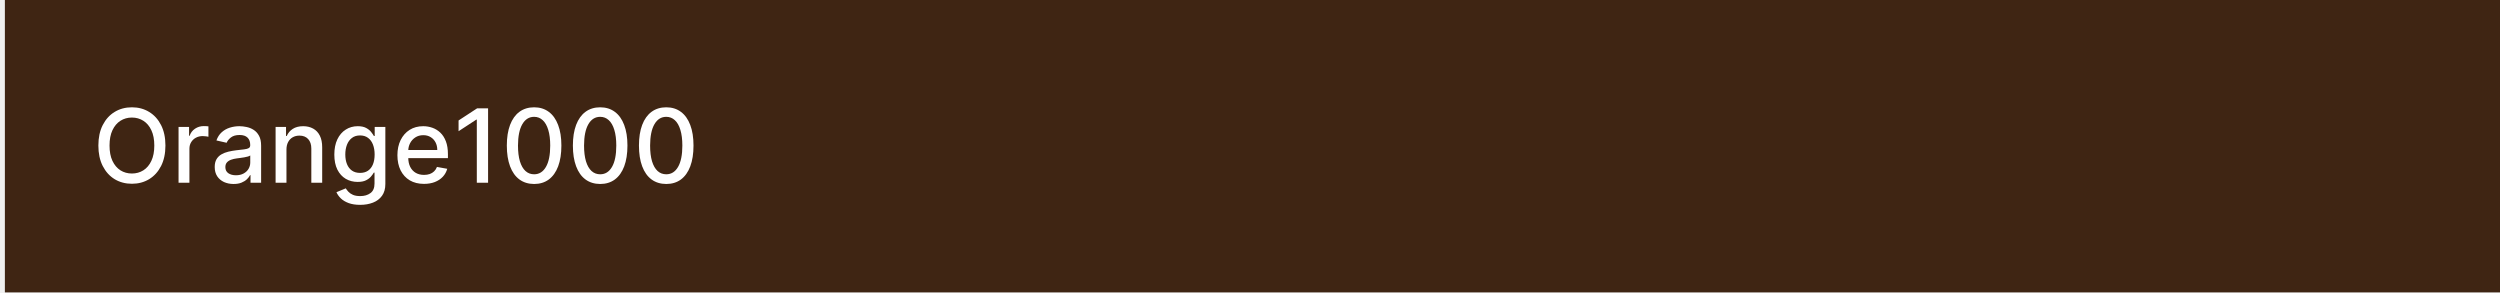
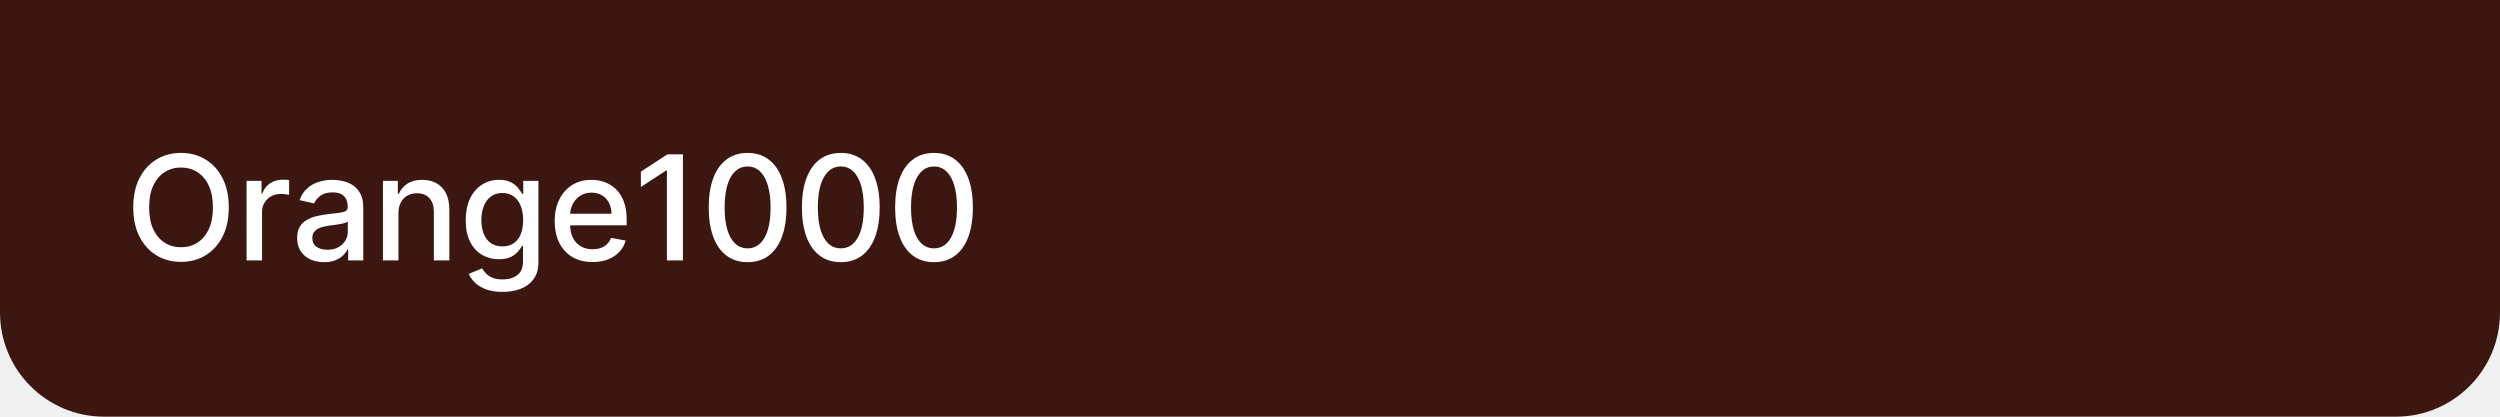
- <svg xmlns="http://www.w3.org/2000/svg" width="342" height="40" viewBox="0 0 342 40" fill="none">
-   <rect width="341.333" height="40" transform="translate(0.666992)" fill="#3F2513" />
-   <path d="M22.63 19.909C22.63 20.996 22.431 21.931 22.034 22.713C21.636 23.492 21.09 24.092 20.398 24.513C19.708 24.93 18.925 25.139 18.046 25.139C17.165 25.139 16.378 24.93 15.685 24.513C14.995 24.092 14.452 23.49 14.054 22.708C13.656 21.926 13.457 20.993 13.457 19.909C13.457 18.822 13.656 17.889 14.054 17.11C14.452 16.328 14.995 15.728 15.685 15.31C16.378 14.889 17.165 14.679 18.046 14.679C18.925 14.679 19.708 14.889 20.398 15.31C21.09 15.728 21.636 16.328 22.034 17.11C22.431 17.889 22.63 18.822 22.63 19.909ZM21.109 19.909C21.109 19.081 20.974 18.383 20.706 17.816C20.441 17.246 20.076 16.815 19.612 16.523C19.152 16.229 18.63 16.081 18.046 16.081C17.46 16.081 16.936 16.229 16.475 16.523C16.015 16.815 15.65 17.246 15.382 17.816C15.116 18.383 14.984 19.081 14.984 19.909C14.984 20.738 15.116 21.437 15.382 22.007C15.65 22.574 16.015 23.005 16.475 23.3C16.936 23.591 17.46 23.737 18.046 23.737C18.63 23.737 19.152 23.591 19.612 23.3C20.076 23.005 20.441 22.574 20.706 22.007C20.974 21.437 21.109 20.738 21.109 19.909ZM24.426 25V17.364H25.863V18.577H25.942C26.082 18.166 26.327 17.843 26.678 17.607C27.033 17.369 27.434 17.249 27.881 17.249C27.974 17.249 28.084 17.253 28.209 17.259C28.339 17.266 28.44 17.274 28.513 17.284V18.706C28.453 18.689 28.347 18.671 28.195 18.651C28.042 18.628 27.89 18.616 27.737 18.616C27.386 18.616 27.073 18.691 26.797 18.84C26.526 18.986 26.31 19.19 26.151 19.452C25.992 19.71 25.913 20.005 25.913 20.337V25H24.426ZM31.953 25.169C31.469 25.169 31.032 25.079 30.64 24.901C30.249 24.718 29.939 24.455 29.711 24.11C29.485 23.765 29.373 23.343 29.373 22.842C29.373 22.412 29.456 22.057 29.621 21.778C29.787 21.5 30.011 21.28 30.293 21.117C30.574 20.955 30.889 20.832 31.237 20.749C31.585 20.666 31.94 20.604 32.301 20.56C32.758 20.507 33.13 20.464 33.415 20.431C33.7 20.395 33.907 20.337 34.036 20.257C34.165 20.178 34.23 20.048 34.23 19.869V19.834C34.23 19.4 34.107 19.064 33.862 18.825C33.62 18.587 33.259 18.467 32.778 18.467C32.278 18.467 31.883 18.578 31.595 18.8C31.31 19.019 31.113 19.263 31.003 19.531L29.606 19.213C29.772 18.749 30.014 18.375 30.332 18.09C30.654 17.801 31.023 17.592 31.441 17.463C31.859 17.331 32.298 17.264 32.758 17.264C33.063 17.264 33.386 17.301 33.728 17.374C34.073 17.443 34.394 17.572 34.692 17.761C34.994 17.95 35.241 18.22 35.433 18.572C35.625 18.92 35.721 19.372 35.721 19.929V25H34.27V23.956H34.21C34.114 24.148 33.97 24.337 33.778 24.523C33.585 24.708 33.339 24.863 33.037 24.985C32.735 25.108 32.374 25.169 31.953 25.169ZM32.276 23.976C32.687 23.976 33.038 23.895 33.33 23.732C33.625 23.57 33.849 23.358 34.001 23.096C34.157 22.831 34.235 22.547 34.235 22.246V21.261C34.182 21.314 34.079 21.364 33.927 21.41C33.778 21.454 33.607 21.492 33.415 21.525C33.222 21.555 33.035 21.583 32.853 21.609C32.671 21.633 32.518 21.652 32.395 21.669C32.107 21.706 31.844 21.767 31.605 21.853C31.37 21.939 31.181 22.063 31.038 22.226C30.899 22.385 30.829 22.597 30.829 22.862C30.829 23.23 30.965 23.509 31.237 23.697C31.509 23.883 31.855 23.976 32.276 23.976ZM39.188 20.466V25H37.701V17.364H39.128V18.607H39.223C39.398 18.202 39.673 17.877 40.048 17.632C40.426 17.387 40.901 17.264 41.475 17.264C41.995 17.264 42.451 17.374 42.842 17.592C43.233 17.808 43.536 18.129 43.752 18.557C43.967 18.984 44.075 19.513 44.075 20.143V25H42.589V20.322C42.589 19.768 42.444 19.336 42.156 19.024C41.868 18.709 41.472 18.552 40.968 18.552C40.623 18.552 40.316 18.626 40.048 18.776C39.783 18.925 39.572 19.143 39.417 19.432C39.264 19.717 39.188 20.062 39.188 20.466ZM49.27 28.023C48.664 28.023 48.142 27.943 47.704 27.784C47.27 27.625 46.916 27.415 46.64 27.153C46.365 26.891 46.16 26.604 46.024 26.293L47.302 25.766C47.391 25.912 47.51 26.066 47.66 26.228C47.812 26.394 48.017 26.535 48.276 26.651C48.538 26.767 48.874 26.825 49.285 26.825C49.849 26.825 50.314 26.687 50.682 26.412C51.05 26.14 51.234 25.706 51.234 25.109V23.608H51.14C51.05 23.77 50.921 23.951 50.752 24.15C50.586 24.349 50.358 24.521 50.066 24.667C49.774 24.813 49.395 24.886 48.927 24.886C48.324 24.886 47.781 24.745 47.297 24.463C46.816 24.178 46.435 23.759 46.153 23.205C45.875 22.648 45.736 21.964 45.736 21.152C45.736 20.34 45.873 19.644 46.148 19.064C46.427 18.484 46.808 18.04 47.292 17.732C47.776 17.42 48.324 17.264 48.937 17.264C49.411 17.264 49.794 17.344 50.086 17.503C50.377 17.659 50.604 17.841 50.767 18.05C50.932 18.259 51.06 18.442 51.15 18.602H51.259V17.364H52.716V25.169C52.716 25.825 52.563 26.364 52.258 26.785C51.953 27.206 51.541 27.517 51.02 27.72C50.503 27.922 49.92 28.023 49.27 28.023ZM49.255 23.653C49.683 23.653 50.044 23.553 50.339 23.354C50.638 23.152 50.863 22.864 51.015 22.489C51.171 22.111 51.249 21.659 51.249 21.132C51.249 20.618 51.173 20.166 51.02 19.775C50.868 19.384 50.644 19.079 50.349 18.86C50.054 18.638 49.69 18.527 49.255 18.527C48.808 18.527 48.435 18.643 48.137 18.875C47.839 19.104 47.613 19.415 47.461 19.81C47.312 20.204 47.237 20.645 47.237 21.132C47.237 21.633 47.313 22.072 47.466 22.45C47.618 22.827 47.843 23.122 48.142 23.334C48.443 23.547 48.815 23.653 49.255 23.653ZM58 25.154C57.248 25.154 56.6 24.993 56.057 24.672C55.516 24.347 55.099 23.891 54.804 23.305C54.512 22.715 54.366 22.024 54.366 21.232C54.366 20.449 54.512 19.76 54.804 19.163C55.099 18.567 55.51 18.101 56.037 17.766C56.567 17.432 57.187 17.264 57.896 17.264C58.327 17.264 58.745 17.335 59.149 17.478C59.553 17.62 59.916 17.844 60.238 18.149C60.559 18.454 60.813 18.85 60.998 19.337C61.184 19.821 61.277 20.41 61.277 21.102V21.629H55.206V20.516H59.82C59.82 20.125 59.74 19.778 59.581 19.477C59.422 19.172 59.199 18.931 58.91 18.756C58.625 18.58 58.291 18.492 57.906 18.492C57.488 18.492 57.124 18.595 56.812 18.8C56.504 19.003 56.265 19.268 56.096 19.596C55.931 19.921 55.848 20.274 55.848 20.655V21.525C55.848 22.035 55.937 22.47 56.116 22.827C56.298 23.185 56.552 23.459 56.877 23.648C57.202 23.833 57.581 23.926 58.015 23.926C58.297 23.926 58.554 23.886 58.786 23.807C59.018 23.724 59.218 23.601 59.388 23.439C59.557 23.276 59.686 23.076 59.775 22.837L61.182 23.091C61.07 23.505 60.867 23.868 60.576 24.18C60.287 24.488 59.924 24.728 59.487 24.901C59.053 25.07 58.557 25.154 58 25.154ZM66.769 14.818V25H65.228V16.359H65.168L62.732 17.95V16.479L65.273 14.818H66.769ZM73.068 25.169C72.283 25.166 71.611 24.959 71.055 24.548C70.498 24.137 70.072 23.538 69.777 22.753C69.482 21.967 69.334 21.021 69.334 19.914C69.334 18.81 69.482 17.867 69.777 17.085C70.075 16.303 70.503 15.706 71.06 15.296C71.62 14.884 72.289 14.679 73.068 14.679C73.847 14.679 74.515 14.886 75.072 15.3C75.629 15.711 76.054 16.308 76.349 17.09C76.648 17.869 76.797 18.81 76.797 19.914C76.797 21.024 76.649 21.972 76.354 22.758C76.059 23.54 75.633 24.138 75.077 24.553C74.52 24.963 73.85 25.169 73.068 25.169ZM73.068 23.842C73.757 23.842 74.296 23.505 74.684 22.832C75.075 22.16 75.27 21.187 75.27 19.914C75.27 19.069 75.181 18.355 75.002 17.771C74.826 17.185 74.573 16.741 74.241 16.439C73.913 16.134 73.522 15.982 73.068 15.982C72.382 15.982 71.843 16.32 71.452 16.996C71.061 17.672 70.864 18.645 70.861 19.914C70.861 20.762 70.948 21.48 71.124 22.067C71.303 22.65 71.557 23.093 71.885 23.394C72.213 23.692 72.607 23.842 73.068 23.842ZM82.105 25.169C81.32 25.166 80.648 24.959 80.092 24.548C79.535 24.137 79.109 23.538 78.814 22.753C78.519 21.967 78.371 21.021 78.371 19.914C78.371 18.81 78.519 17.867 78.814 17.085C79.112 16.303 79.54 15.706 80.097 15.296C80.657 14.884 81.326 14.679 82.105 14.679C82.884 14.679 83.552 14.886 84.109 15.3C84.666 15.711 85.091 16.308 85.386 17.09C85.685 17.869 85.834 18.81 85.834 19.914C85.834 21.024 85.686 21.972 85.391 22.758C85.096 23.54 84.671 24.138 84.114 24.553C83.557 24.963 82.887 25.169 82.105 25.169ZM82.105 23.842C82.795 23.842 83.333 23.505 83.721 22.832C84.112 22.16 84.308 21.187 84.308 19.914C84.308 19.069 84.218 18.355 84.039 17.771C83.864 17.185 83.61 16.741 83.278 16.439C82.95 16.134 82.559 15.982 82.105 15.982C81.419 15.982 80.88 16.32 80.489 16.996C80.098 17.672 79.901 18.645 79.898 19.914C79.898 20.762 79.986 21.48 80.161 22.067C80.34 22.65 80.594 23.093 80.922 23.394C81.25 23.692 81.644 23.842 82.105 23.842ZM91.142 25.169C90.357 25.166 89.686 24.959 89.129 24.548C88.572 24.137 88.146 23.538 87.851 22.753C87.556 21.967 87.409 21.021 87.409 19.914C87.409 18.81 87.556 17.867 87.851 17.085C88.149 16.303 88.577 15.706 89.134 15.296C89.694 14.884 90.363 14.679 91.142 14.679C91.921 14.679 92.589 14.886 93.146 15.3C93.703 15.711 94.129 16.308 94.424 17.09C94.722 17.869 94.871 18.81 94.871 19.914C94.871 21.024 94.724 21.972 94.428 22.758C94.134 23.54 93.708 24.138 93.151 24.553C92.594 24.963 91.924 25.169 91.142 25.169ZM91.142 23.842C91.832 23.842 92.37 23.505 92.758 22.832C93.149 22.16 93.345 21.187 93.345 19.914C93.345 19.069 93.255 18.355 93.076 17.771C92.901 17.185 92.647 16.741 92.316 16.439C91.987 16.134 91.596 15.982 91.142 15.982C90.456 15.982 89.918 16.32 89.526 16.996C89.135 17.672 88.938 18.645 88.935 19.914C88.935 20.762 89.023 21.48 89.198 22.067C89.377 22.65 89.631 23.093 89.959 23.394C90.287 23.692 90.682 23.842 91.142 23.842Z" fill="white" />
+ <svg xmlns="http://www.w3.org/2000/svg" width="240" height="40" viewBox="0 0 240 40" fill="none">
+   <path d="M0 0H240V30C240 35.523 235.523 40 230 40H10C4.477 40 0 35.523 0 30V0Z" fill="#3C1611" />
+   <path d="M21.963 19.909C21.963 20.996 21.764 21.931 21.366 22.713C20.969 23.492 20.424 24.092 19.731 24.513C19.041 24.93 18.258 25.139 17.379 25.139C16.498 25.139 15.71 24.93 15.018 24.513C14.328 24.092 13.785 23.49 13.387 22.708C12.989 21.926 12.79 20.993 12.79 19.909C12.79 18.822 12.989 17.889 13.387 17.11C13.785 16.328 14.328 15.728 15.018 15.31C15.71 14.889 16.498 14.679 17.379 14.679C18.258 14.679 19.041 14.889 19.731 15.31C20.424 15.728 20.969 16.328 21.366 17.11C21.764 17.889 21.963 18.822 21.963 19.909ZM20.442 19.909C20.442 19.081 20.308 18.383 20.039 17.816C19.774 17.246 19.409 16.815 18.945 16.523C18.485 16.229 17.963 16.081 17.379 16.081C16.793 16.081 16.269 16.229 15.808 16.523C15.348 16.815 14.983 17.246 14.714 17.816C14.449 18.383 14.317 19.081 14.317 19.909C14.317 20.738 14.449 21.437 14.714 22.007C14.983 22.574 15.348 23.005 15.808 23.3C16.269 23.591 16.793 23.737 17.379 23.737C17.963 23.737 18.485 23.591 18.945 23.3C19.409 23.005 19.774 22.574 20.039 22.007C20.308 21.437 20.442 20.738 20.442 19.909ZM23.669 25V17.364H25.106V18.577H25.185C25.325 18.166 25.57 17.843 25.921 17.607C26.276 17.369 26.677 17.249 27.124 17.249C27.217 17.249 27.326 17.253 27.452 17.259C27.582 17.266 27.683 17.274 27.756 17.284V18.706C27.696 18.689 27.59 18.671 27.438 18.651C27.285 18.628 27.133 18.616 26.98 18.616C26.629 18.616 26.316 18.691 26.041 18.84C25.769 18.986 25.553 19.19 25.394 19.452C25.235 19.71 25.156 20.005 25.156 20.337V25H23.669ZM31.106 25.169C30.622 25.169 30.185 25.079 29.794 24.901C29.402 24.718 29.093 24.455 28.864 24.11C28.639 23.765 28.526 23.343 28.526 22.842C28.526 22.412 28.609 22.057 28.774 21.778C28.94 21.5 29.164 21.28 29.445 21.117C29.727 20.955 30.042 20.832 30.39 20.749C30.738 20.666 31.093 20.604 31.454 20.56C31.911 20.507 32.283 20.464 32.568 20.431C32.853 20.395 33.06 20.337 33.189 20.257C33.318 20.178 33.383 20.048 33.383 19.869V19.834C33.383 19.4 33.26 19.064 33.015 18.825C32.773 18.587 32.412 18.467 31.931 18.467C31.431 18.467 31.036 18.578 30.748 18.8C30.463 19.019 30.266 19.263 30.157 19.531L28.759 19.213C28.925 18.749 29.167 18.375 29.485 18.09C29.807 17.801 30.176 17.592 30.594 17.463C31.012 17.331 31.451 17.264 31.911 17.264C32.216 17.264 32.539 17.301 32.881 17.374C33.226 17.443 33.547 17.572 33.845 17.761C34.147 17.95 34.394 18.22 34.586 18.572C34.778 18.92 34.874 19.372 34.874 19.929V25H33.423V23.956H33.363C33.267 24.148 33.123 24.337 32.931 24.523C32.738 24.708 32.492 24.863 32.19 24.985C31.888 25.108 31.527 25.169 31.106 25.169ZM31.429 23.976C31.84 23.976 32.191 23.895 32.483 23.732C32.778 23.57 33.002 23.358 33.154 23.096C33.31 22.831 33.388 22.547 33.388 22.246V21.261C33.335 21.314 33.232 21.364 33.08 21.41C32.931 21.454 32.76 21.492 32.568 21.525C32.376 21.555 32.188 21.583 32.006 21.609C31.824 21.633 31.671 21.652 31.549 21.669C31.26 21.706 30.997 21.767 30.758 21.853C30.523 21.939 30.334 22.063 30.191 22.226C30.052 22.385 29.983 22.597 29.983 22.862C29.983 23.23 30.118 23.509 30.39 23.697C30.662 23.883 31.008 23.976 31.429 23.976ZM38.251 20.466V25H36.764V17.364H38.191V18.607H38.286C38.461 18.202 38.736 17.877 39.111 17.632C39.489 17.387 39.965 17.264 40.538 17.264C41.058 17.264 41.514 17.374 41.905 17.592C42.296 17.808 42.599 18.129 42.815 18.557C43.03 18.984 43.138 19.513 43.138 20.143V25H41.651V20.322C41.651 19.768 41.507 19.336 41.219 19.024C40.931 18.709 40.535 18.552 40.031 18.552C39.686 18.552 39.38 18.626 39.111 18.776C38.846 18.925 38.635 19.143 38.48 19.432C38.327 19.717 38.251 20.062 38.251 20.466ZM48.243 28.023C47.637 28.023 47.115 27.943 46.677 27.784C46.243 27.625 45.889 27.415 45.613 27.153C45.338 26.891 45.133 26.604 44.997 26.293L46.275 25.766C46.364 25.912 46.483 26.066 46.633 26.228C46.785 26.394 46.99 26.535 47.249 26.651C47.511 26.767 47.847 26.825 48.258 26.825C48.822 26.825 49.287 26.687 49.655 26.412C50.023 26.14 50.207 25.706 50.207 25.109V23.608H50.113C50.023 23.77 49.894 23.951 49.725 24.15C49.559 24.349 49.331 24.521 49.039 24.667C48.747 24.813 48.368 24.886 47.9 24.886C47.297 24.886 46.754 24.745 46.27 24.463C45.789 24.178 45.408 23.759 45.126 23.205C44.848 22.648 44.709 21.964 44.709 21.152C44.709 20.34 44.846 19.644 45.121 19.064C45.4 18.484 45.781 18.04 46.265 17.732C46.748 17.42 47.297 17.264 47.91 17.264C48.384 17.264 48.767 17.344 49.059 17.503C49.35 17.659 49.577 17.841 49.74 18.05C49.906 18.259 50.033 18.442 50.123 18.602H50.232V17.364H51.689V25.169C51.689 25.825 51.536 26.364 51.231 26.785C50.926 27.206 50.514 27.517 49.993 27.72C49.476 27.922 48.893 28.023 48.243 28.023ZM48.228 23.653C48.656 23.653 49.017 23.553 49.312 23.354C49.611 23.152 49.836 22.864 49.988 22.489C50.144 22.111 50.222 21.659 50.222 21.132C50.222 20.618 50.146 20.166 49.993 19.775C49.841 19.384 49.617 19.079 49.322 18.86C49.027 18.638 48.663 18.527 48.228 18.527C47.781 18.527 47.408 18.643 47.11 18.875C46.812 19.104 46.586 19.415 46.434 19.81C46.285 20.204 46.21 20.645 46.21 21.132C46.21 21.633 46.286 22.072 46.439 22.45C46.591 22.827 46.816 23.122 47.115 23.334C47.416 23.547 47.788 23.653 48.228 23.653ZM56.883 25.154C56.131 25.154 55.483 24.993 54.94 24.672C54.399 24.347 53.982 23.891 53.687 23.305C53.395 22.715 53.249 22.024 53.249 21.232C53.249 20.449 53.395 19.76 53.687 19.163C53.982 18.567 54.393 18.101 54.92 17.766C55.45 17.432 56.07 17.264 56.779 17.264C57.21 17.264 57.627 17.335 58.032 17.478C58.436 17.62 58.799 17.844 59.121 18.149C59.442 18.454 59.696 18.85 59.881 19.337C60.067 19.821 60.16 20.41 60.16 21.102V21.629H54.089V20.516H58.703C58.703 20.125 58.623 19.778 58.464 19.477C58.305 19.172 58.082 18.931 57.793 18.756C57.508 18.58 57.173 18.492 56.789 18.492C56.371 18.492 56.007 18.595 55.695 18.8C55.387 19.003 55.148 19.268 54.979 19.596C54.814 19.921 54.731 20.274 54.731 20.655V21.525C54.731 22.035 54.82 22.47 54.999 22.827C55.181 23.185 55.435 23.459 55.76 23.648C56.085 23.833 56.464 23.926 56.898 23.926C57.18 23.926 57.437 23.886 57.669 23.807C57.901 23.724 58.102 23.601 58.27 23.439C58.44 23.276 58.569 23.076 58.658 22.837L60.065 23.091C59.953 23.505 59.75 23.868 59.459 24.18C59.17 24.488 58.807 24.728 58.37 24.901C57.936 25.07 57.44 25.154 56.883 25.154ZM65.562 14.818V25H64.021V16.359H63.961L61.525 17.95V16.479L64.066 14.818H65.562ZM71.771 25.169C70.986 25.166 70.314 24.959 69.758 24.548C69.201 24.137 68.775 23.538 68.48 22.753C68.185 21.967 68.037 21.021 68.037 19.914C68.037 18.81 68.185 17.867 68.48 17.085C68.778 16.303 69.206 15.706 69.763 15.296C70.323 14.884 70.992 14.679 71.771 14.679C72.55 14.679 73.218 14.886 73.775 15.3C74.332 15.711 74.757 16.308 75.052 17.09C75.351 17.869 75.5 18.81 75.5 19.914C75.5 21.024 75.352 21.972 75.057 22.758C74.762 23.54 74.336 24.138 73.78 24.553C73.223 24.963 72.553 25.169 71.771 25.169ZM71.771 23.842C72.46 23.842 72.999 23.505 73.387 22.832C73.778 22.16 73.974 21.187 73.974 19.914C73.974 19.069 73.884 18.355 73.705 17.771C73.529 17.185 73.276 16.741 72.944 16.439C72.616 16.134 72.225 15.982 71.771 15.982C71.085 15.982 70.546 16.32 70.155 16.996C69.764 17.672 69.567 18.645 69.564 19.914C69.564 20.762 69.651 21.48 69.827 22.067C70.006 22.65 70.26 23.093 70.588 23.394C70.916 23.692 71.31 23.842 71.771 23.842ZM80.718 25.169C79.933 25.166 79.261 24.959 78.705 24.548C78.148 24.137 77.722 23.538 77.427 22.753C77.132 21.967 76.984 21.021 76.984 19.914C76.984 18.81 77.132 17.867 77.427 17.085C77.725 16.303 78.153 15.706 78.71 15.296C79.27 14.884 79.939 14.679 80.718 14.679C81.497 14.679 82.165 14.886 82.722 15.3C83.279 15.711 83.704 16.308 83.999 17.09C84.298 17.869 84.447 18.81 84.447 19.914C84.447 21.024 84.299 21.972 84.004 22.758C83.709 23.54 83.284 24.138 82.727 24.553C82.17 24.963 81.5 25.169 80.718 25.169ZM80.718 23.842C81.408 23.842 81.946 23.505 82.334 22.832C82.725 22.16 82.921 21.187 82.921 19.914C82.921 19.069 82.831 18.355 82.652 17.771C82.477 17.185 82.223 16.741 81.891 16.439C81.563 16.134 81.172 15.982 80.718 15.982C80.032 15.982 79.493 16.32 79.102 16.996C78.711 17.672 78.514 18.645 78.511 19.914C78.511 20.762 78.599 21.48 78.774 22.067C78.953 22.65 79.207 23.093 79.535 23.394C79.863 23.692 80.257 23.842 80.718 23.842ZM89.665 25.169C88.88 25.166 88.209 24.959 87.652 24.548C87.095 24.137 86.669 23.538 86.374 22.753C86.079 21.967 85.932 21.021 85.932 19.914C85.932 18.81 86.079 17.867 86.374 17.085C86.672 16.303 87.1 15.706 87.657 15.296C88.217 14.884 88.886 14.679 89.665 14.679C90.444 14.679 91.112 14.886 91.669 15.3C92.226 15.711 92.652 16.308 92.947 17.09C93.245 17.869 93.394 18.81 93.394 19.914C93.394 21.024 93.246 21.972 92.951 22.758C92.657 23.54 92.231 24.138 91.674 24.553C91.117 24.963 90.448 25.169 89.665 25.169ZM89.665 23.842C90.355 23.842 90.893 23.505 91.281 22.832C91.672 22.16 91.868 21.187 91.868 19.914C91.868 19.069 91.778 18.355 91.599 17.771C91.424 17.185 91.17 16.741 90.839 16.439C90.51 16.134 90.119 15.982 89.665 15.982C88.979 15.982 88.441 16.32 88.05 16.996C87.659 17.672 87.461 18.645 87.458 19.914C87.458 20.762 87.546 21.48 87.721 22.067C87.9 22.65 88.154 23.093 88.482 23.394C88.81 23.692 89.205 23.842 89.665 23.842Z" fill="white" />
</svg>
